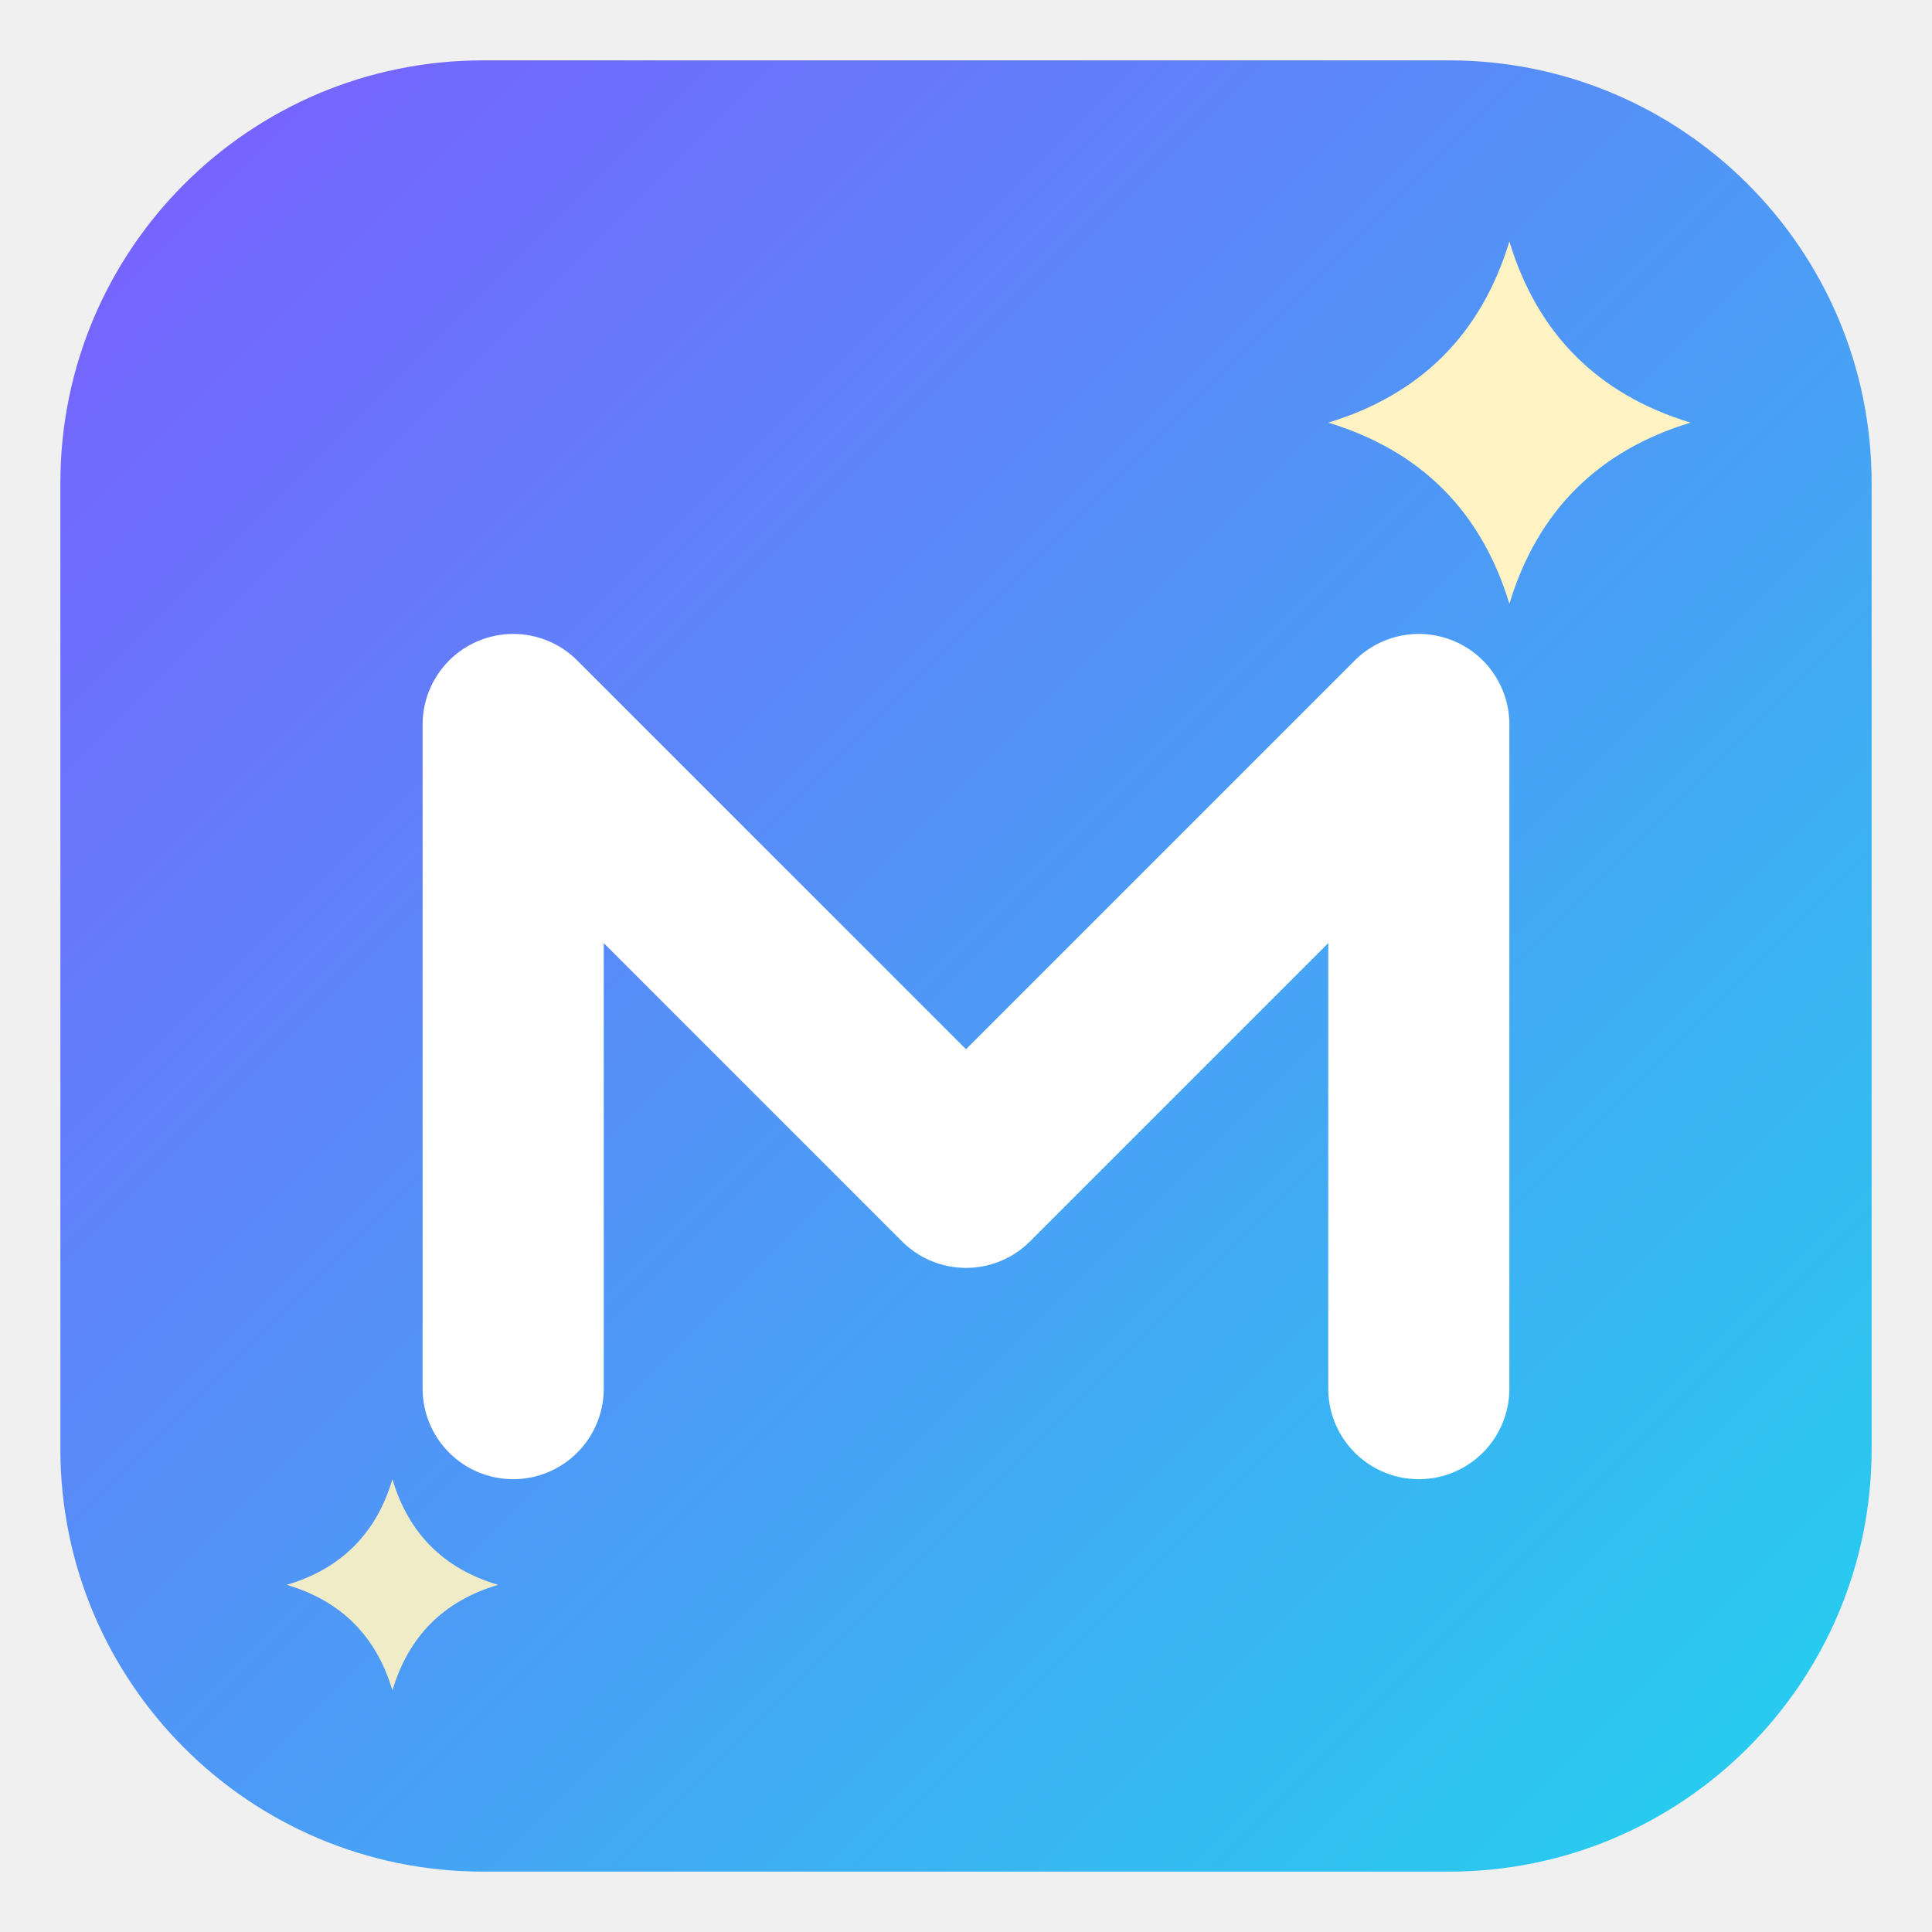
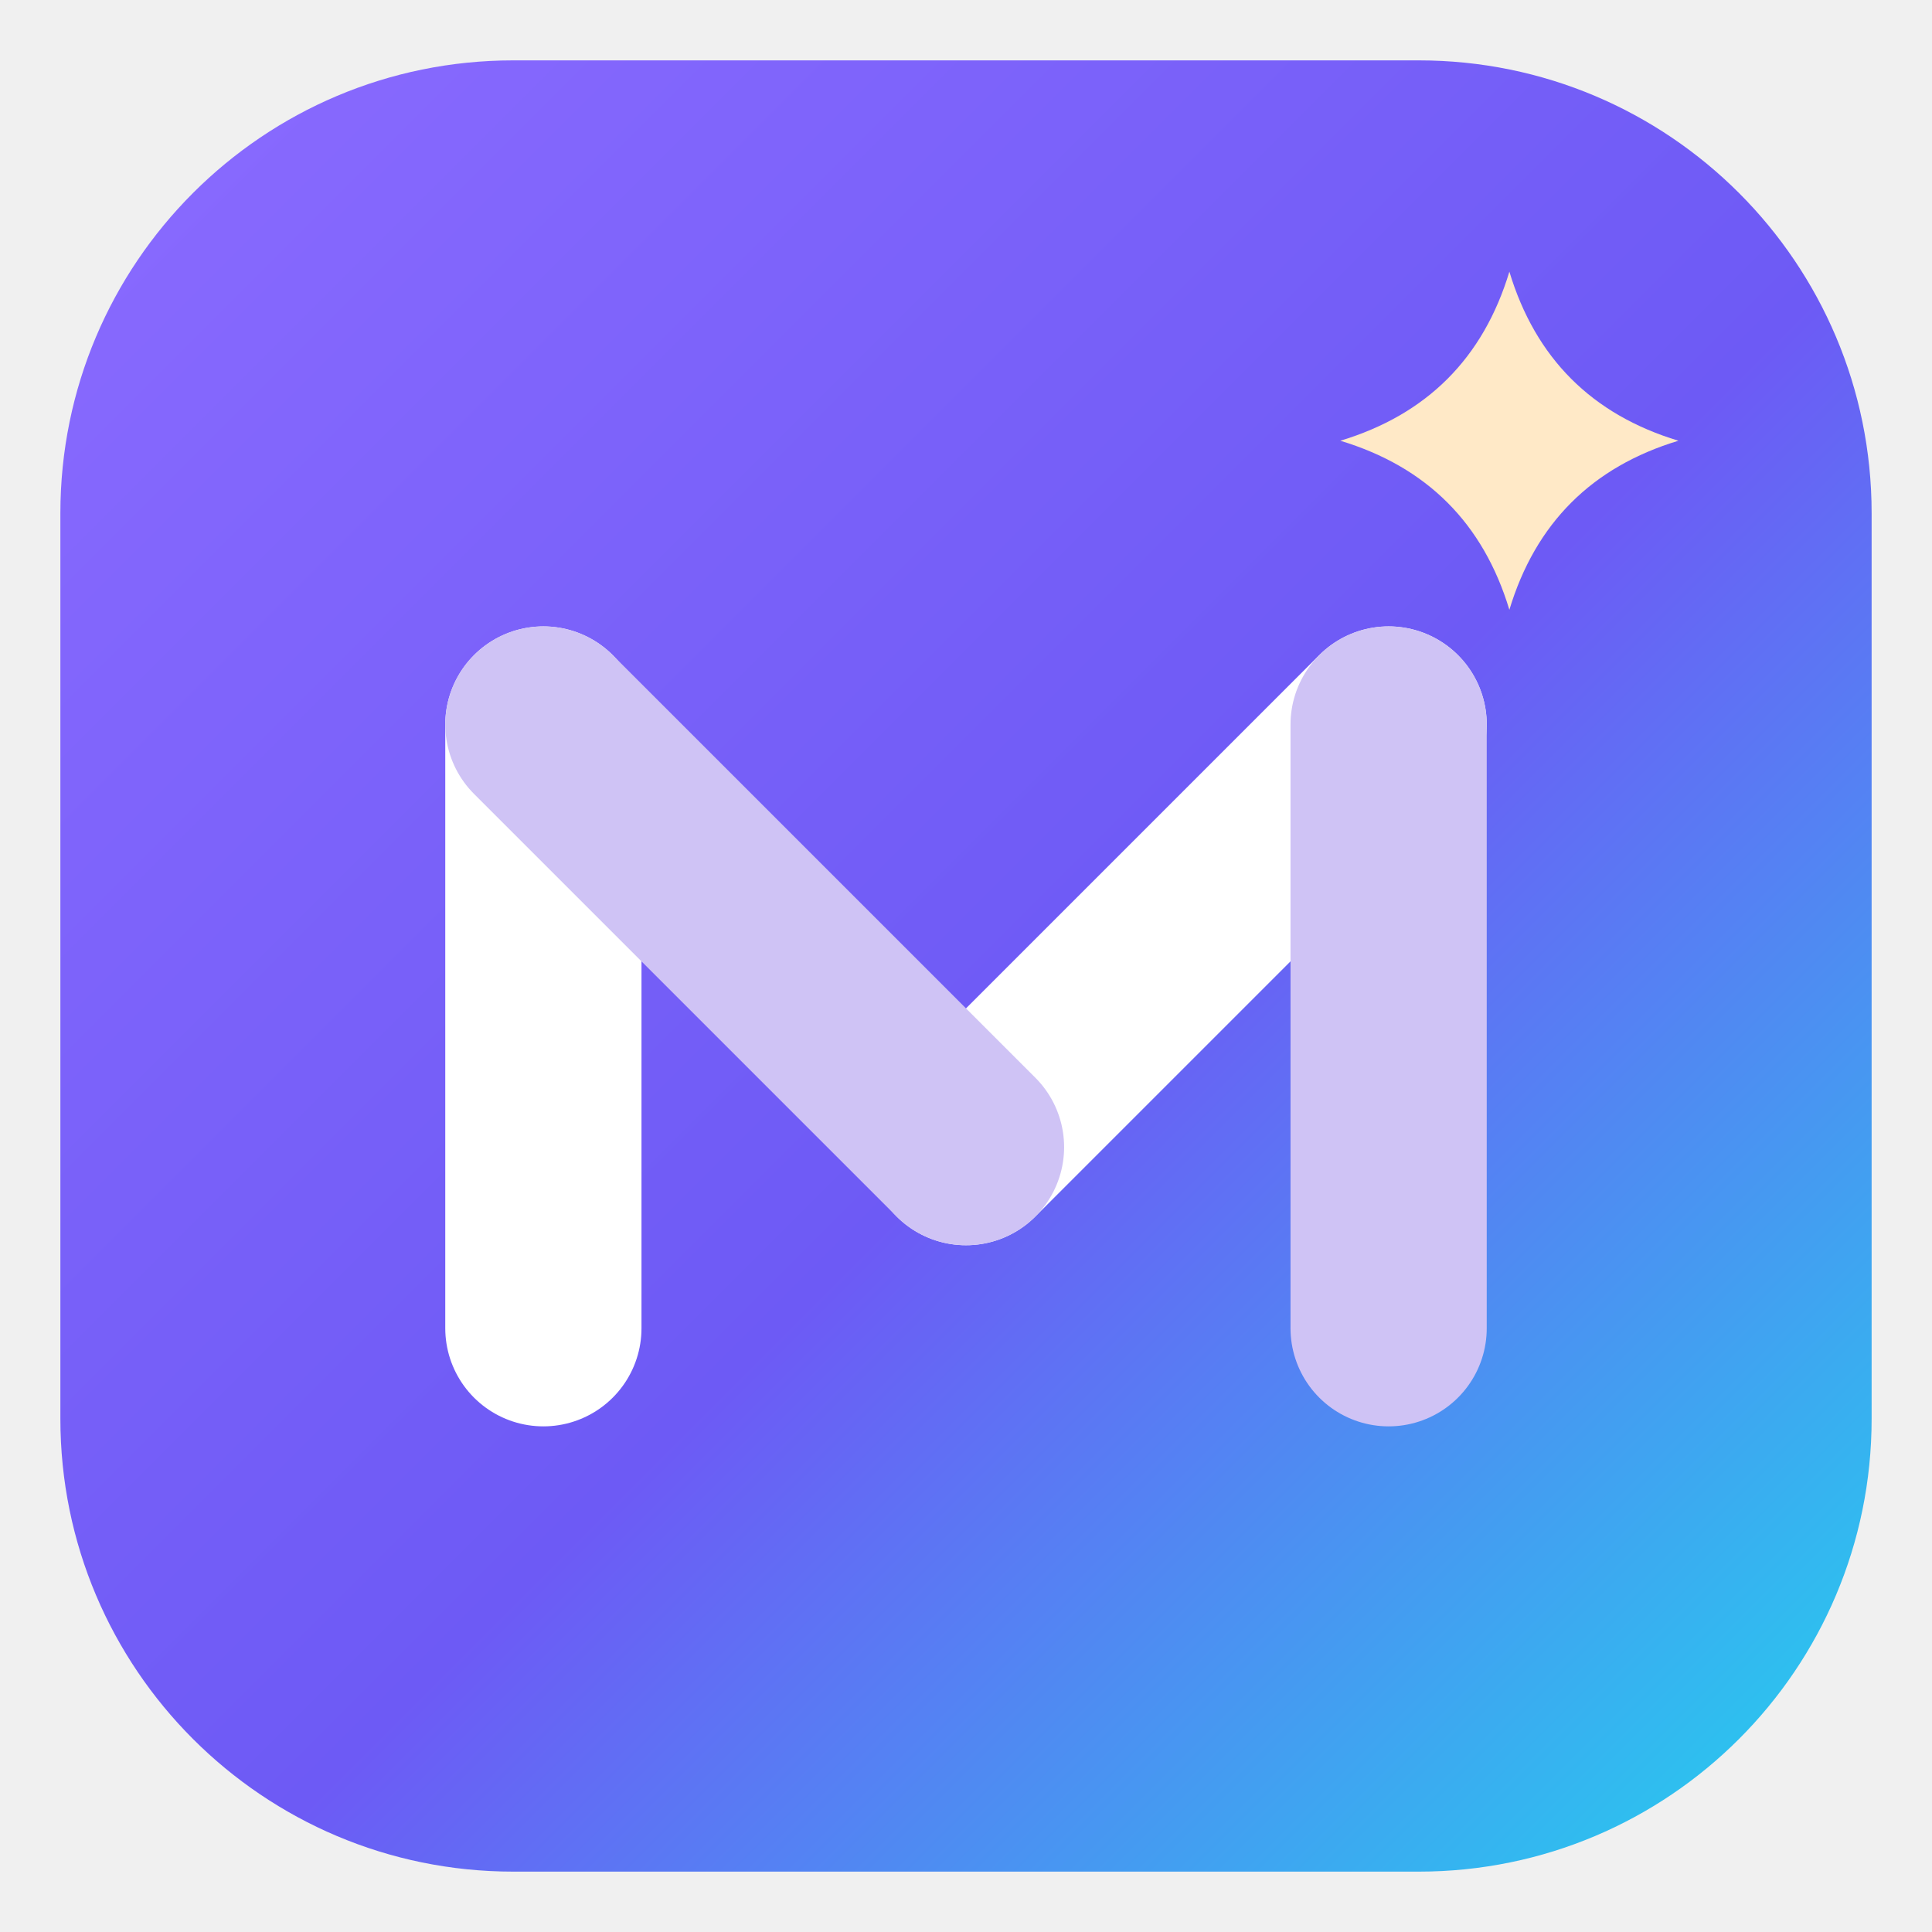
<svg xmlns="http://www.w3.org/2000/svg" width="64" height="64" viewBox="0 0 64 64" role="img" aria-label="prompt2md icon">
  <defs>
-     <linearGradient id="p2md-g" x1="0" y1="0" x2="1" y2="1">
-       <stop offset="0" stop-color="#7C5CFF" />
+     <linearGradient id="p2md-badge" x1="0" y1="0" x2="1" y2="1">
+       <stop offset="0" stop-color="#8B6BFF" />
+       <stop offset="0.55" stop-color="#6D5AF5" />
      <stop offset="1" stop-color="#22D3EE" />
    </linearGradient>
  </defs>
-   <rect x="2" y="2" width="60" height="60" rx="14" fill="url(#p2md-g)" />
-   <path d="M17 46 V24 L32 39 L47 24 V46" fill="none" stroke="#ffffff" stroke-width="6" stroke-linecap="round" stroke-linejoin="round" />
-   <path d="M50 8 Q51.4 12.6 56 14 Q51.4 15.4 50 20 Q48.6 15.4 44 14 Q48.6 12.6 50 8 Z" fill="#FFF3C4" />
-   <path d="M13 49 Q13.8 51.7 16.5 52.5 Q13.8 53.3 13 56 Q12.2 53.3 9.5 52.5 Q12.2 51.7 13 49 Z" fill="#FFF3C4" opacity="0.92" />
+   <rect x="2" y="2" width="60" height="60" rx="15" fill="url(#p2md-badge)" />
+   <path d="M18 44V24M32 38L46 24" fill="none" stroke="#FFFFFF" stroke-width="6.5" stroke-linecap="round" stroke-linejoin="round" />
+   <path d="M18 24L32 38M46 24V44" fill="none" stroke="#CFC3F5" stroke-width="6.5" stroke-linecap="round" stroke-linejoin="round" />
+   <path d="M50 9 Q51.3 13.3 55.6 14.6 Q51.3 15.9 50 20.2 Q48.7 15.9 44.4 14.6 Q48.7 13.3 50 9 Z" fill="#FFE9C7" />
</svg>
